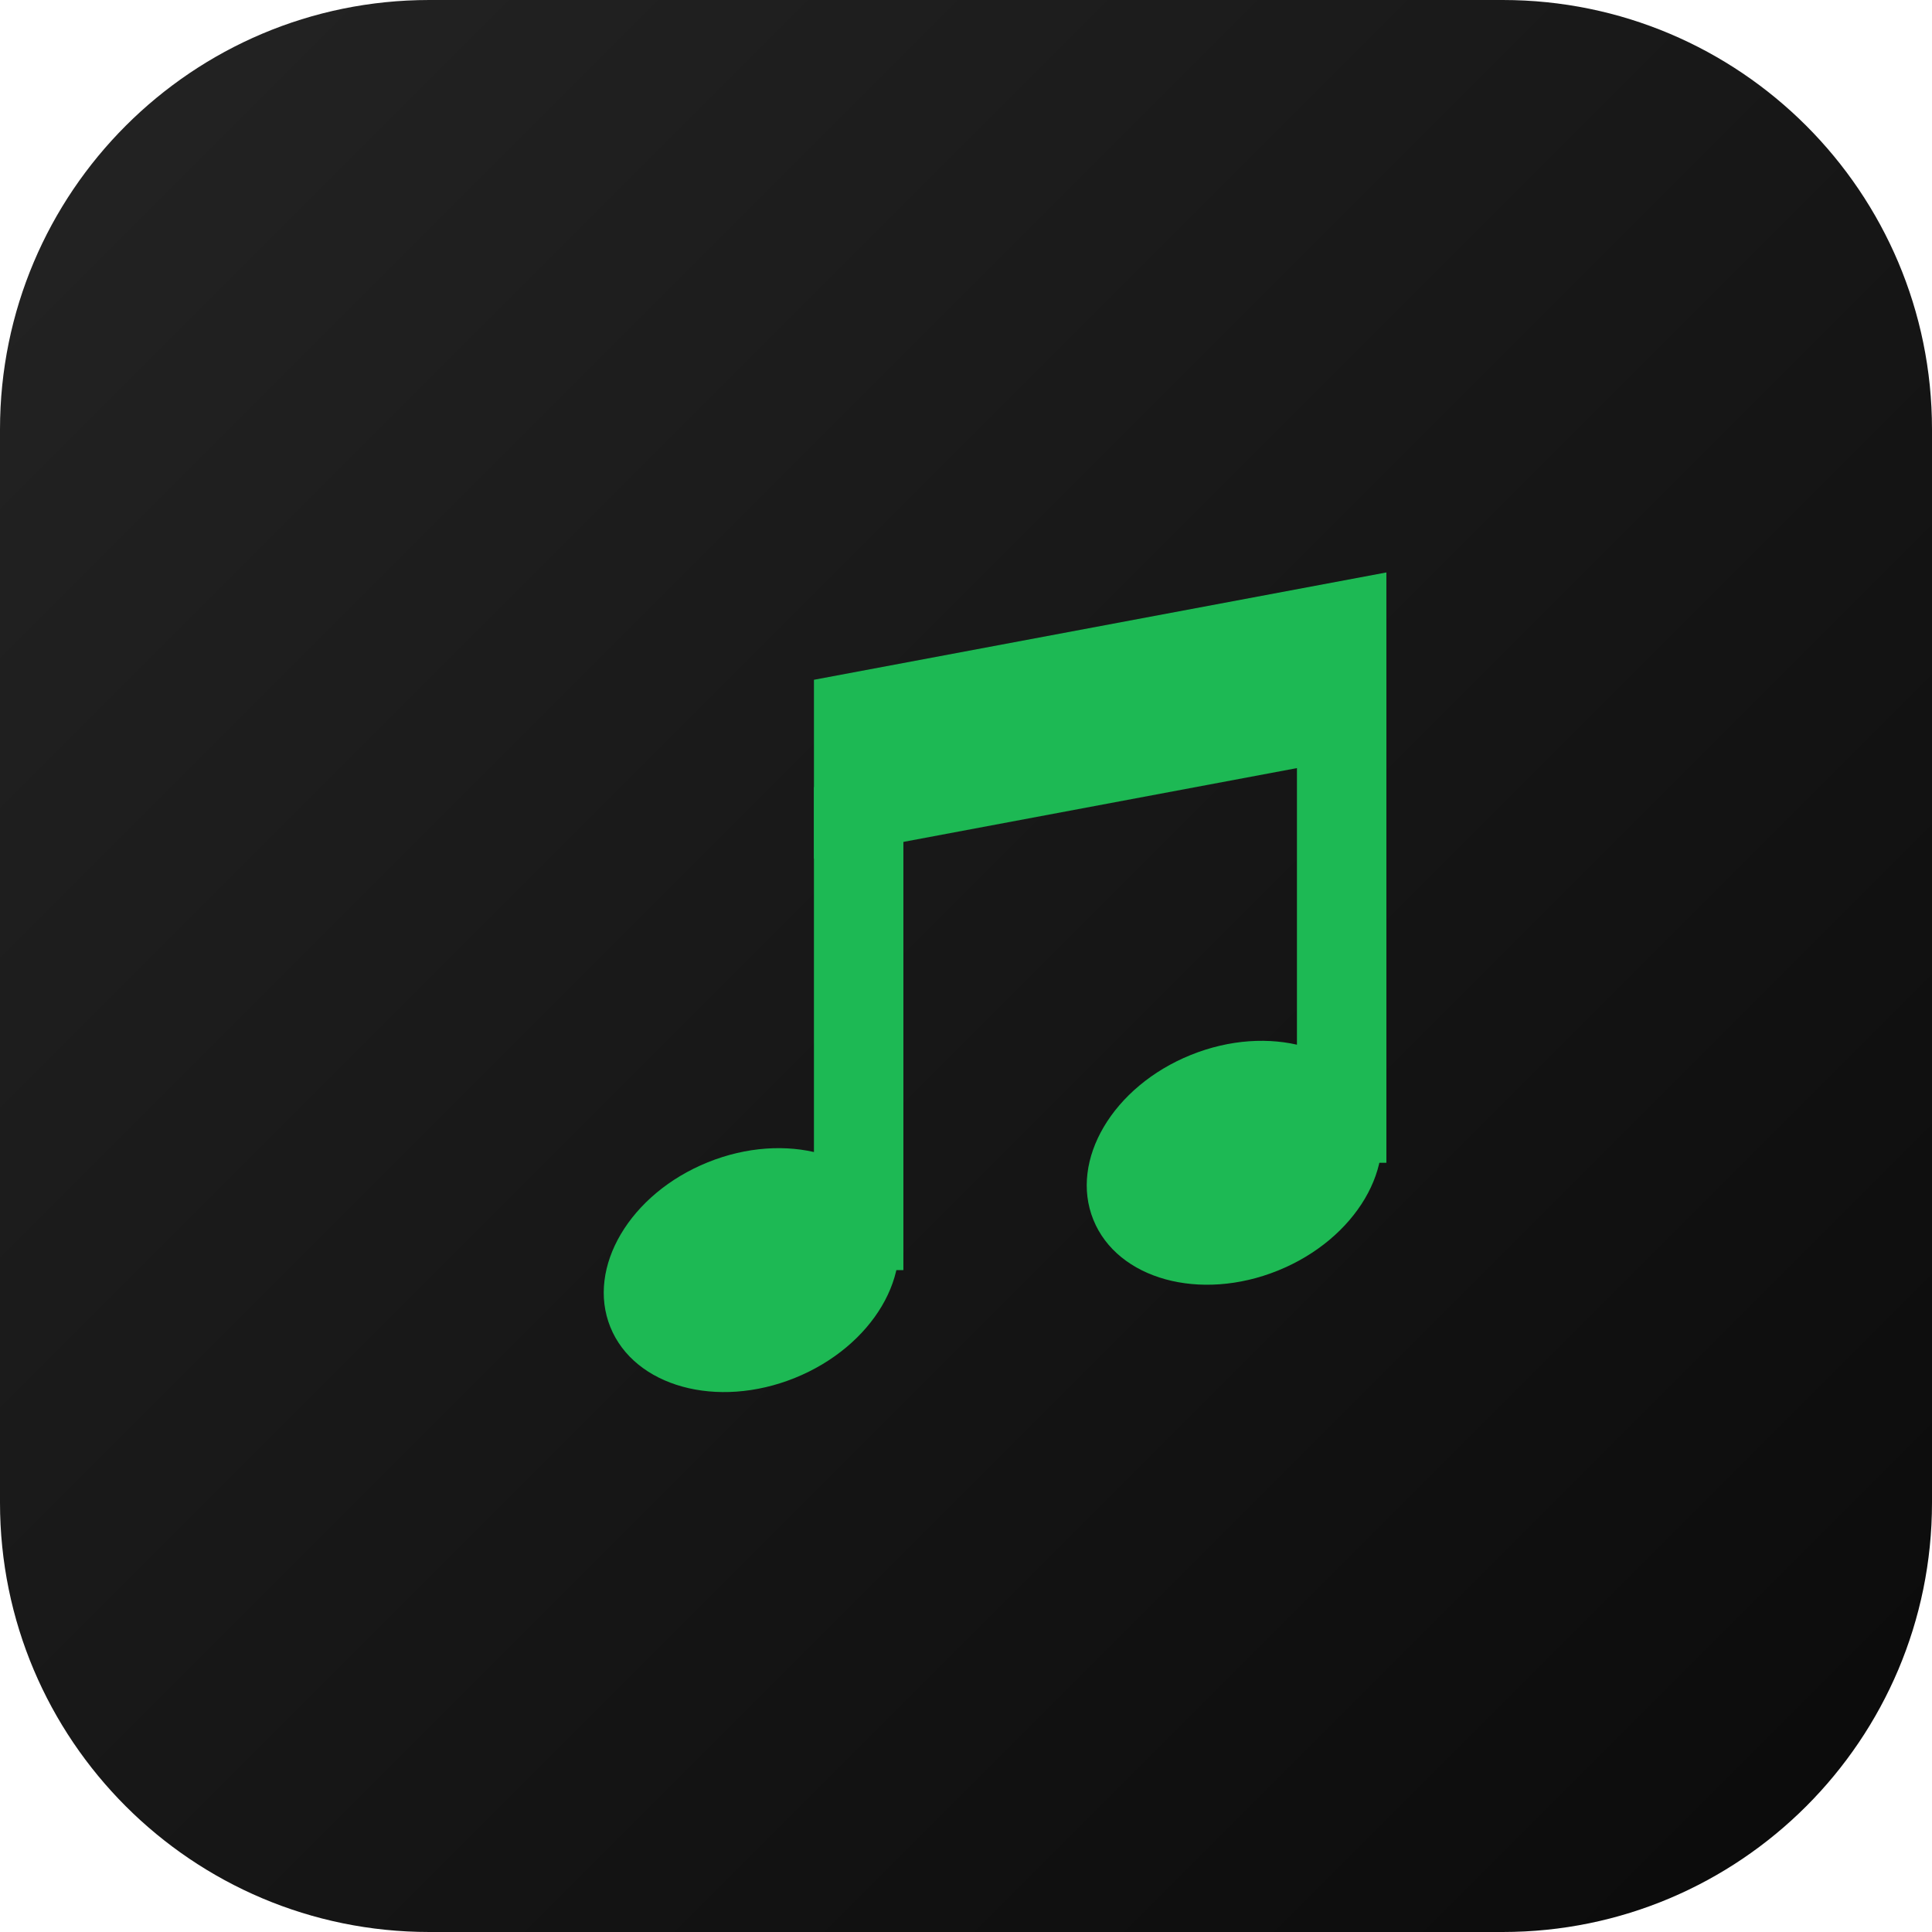
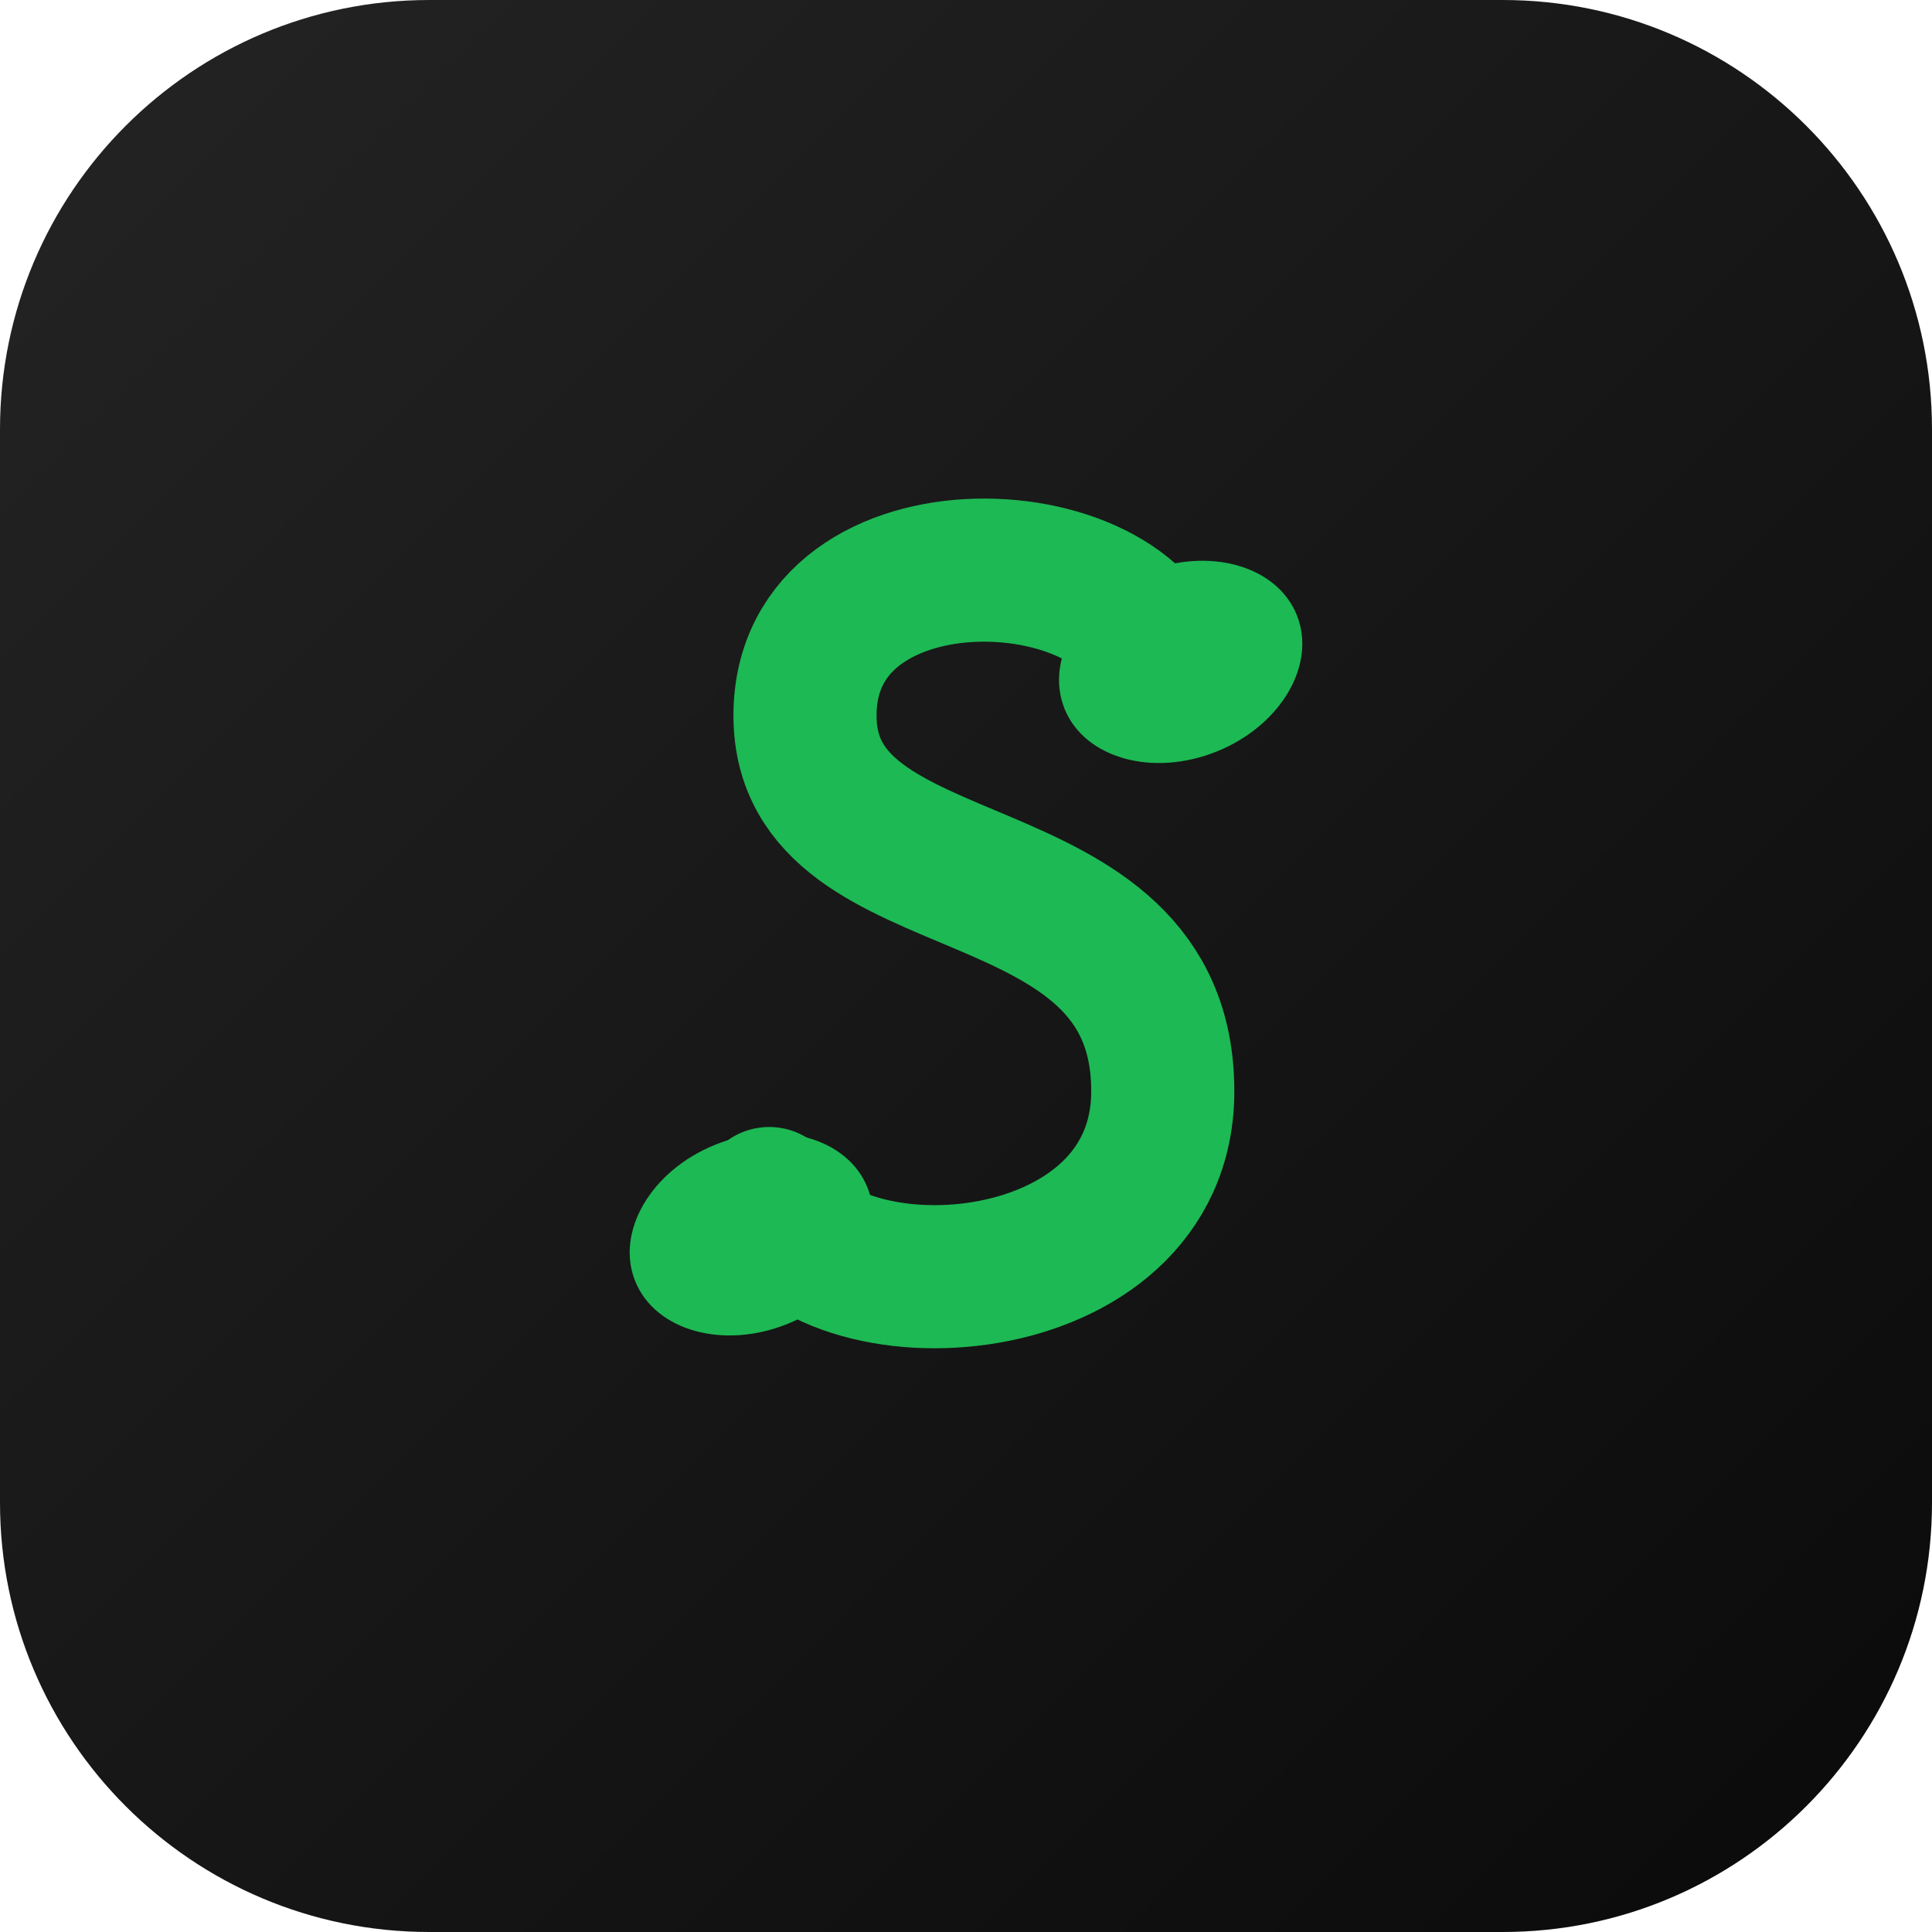
<svg xmlns="http://www.w3.org/2000/svg" width="512" height="512" viewBox="0 0 108 108">
  <defs>
    <linearGradient id="bg" x1="0" y1="0" x2="1" y2="1">
      <stop offset="0" stop-color="#242424" />
      <stop offset="1" stop-color="#0A0A0A" />
    </linearGradient>
  </defs>
  <rect width="108" height="108" rx="24" fill="url(#bg)" />
+   <path d="M65,38 C64,30 45,29 45,40 C45,51 65,47 65,61 C65,73 46,74 43,67" fill="none" stroke="#1DB954" stroke-width="8" stroke-linecap="round" />
  <g fill="#1DB954">
-     <path d="M45.5,38 L77.5,32 L77.5,42 L45.5,48 Z" />
-     <rect x="45.5" y="44" width="5" height="27" />
-     <rect x="72.5" y="38" width="5" height="27" />
-     <ellipse cx="42" cy="71" rx="8.5" ry="6.5" transform="rotate(-22 42 71)" />
-     <ellipse cx="69" cy="65" rx="8.5" ry="6.5" transform="rotate(-22 69 65)" />
+     <ellipse cx="66" cy="37" rx="7" ry="5.4" transform="rotate(-22 66 37)" />
+     <ellipse cx="42" cy="69" rx="7" ry="5.4" transform="rotate(-22 42 69)" />
  </g>
</svg>
